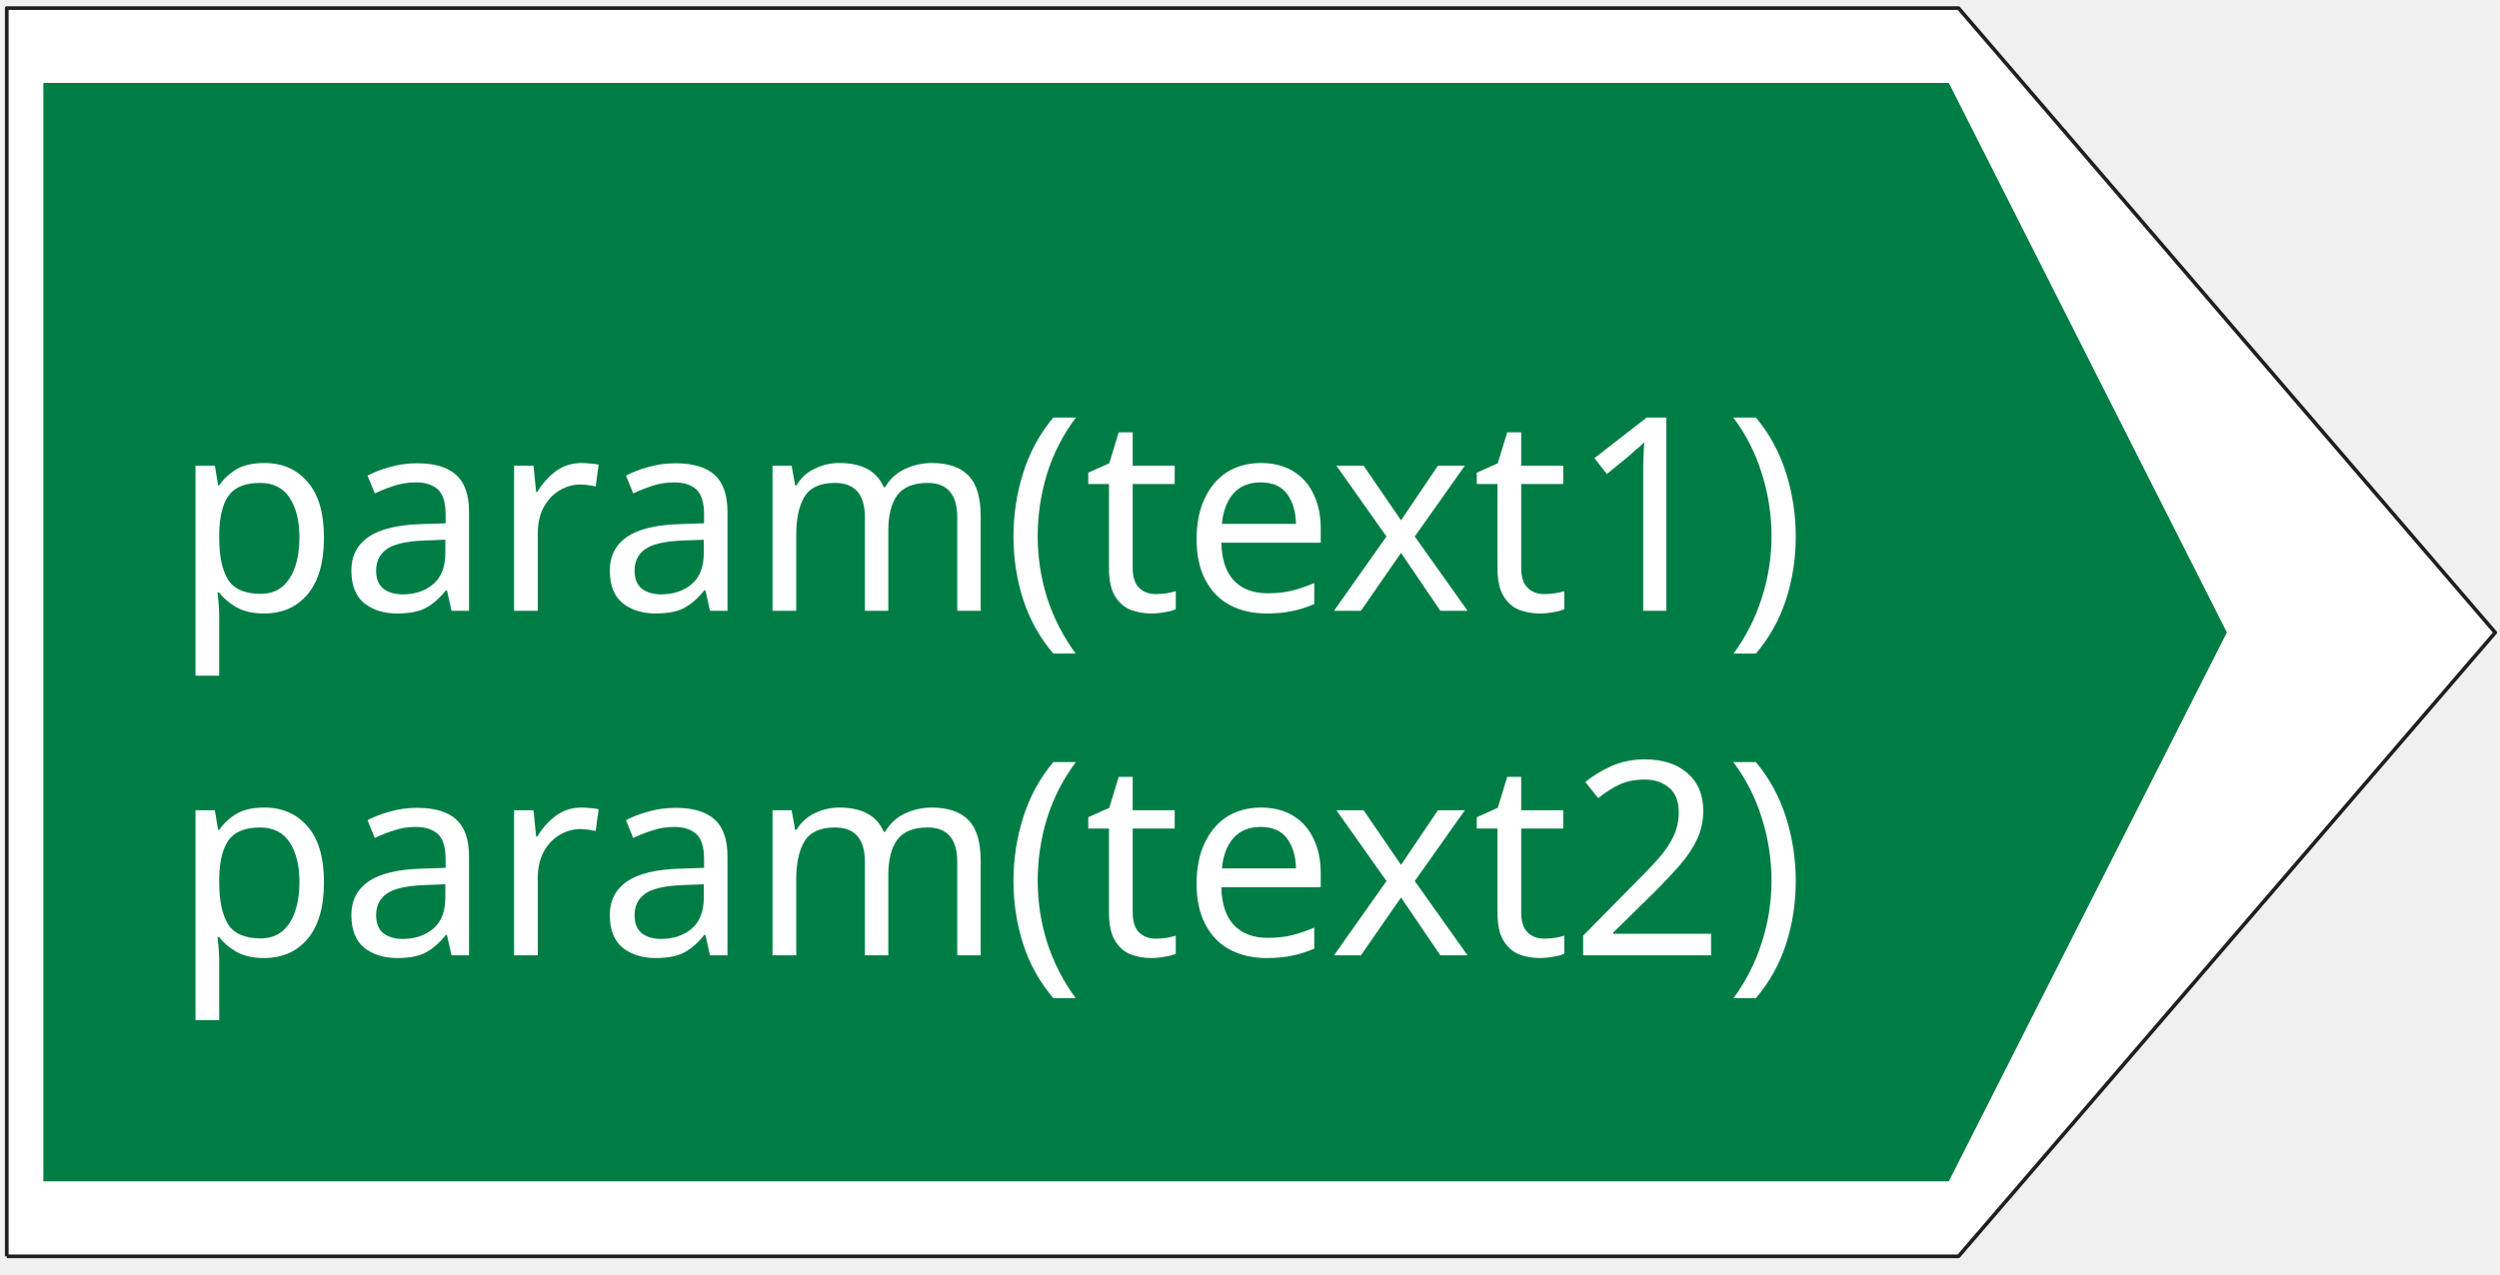
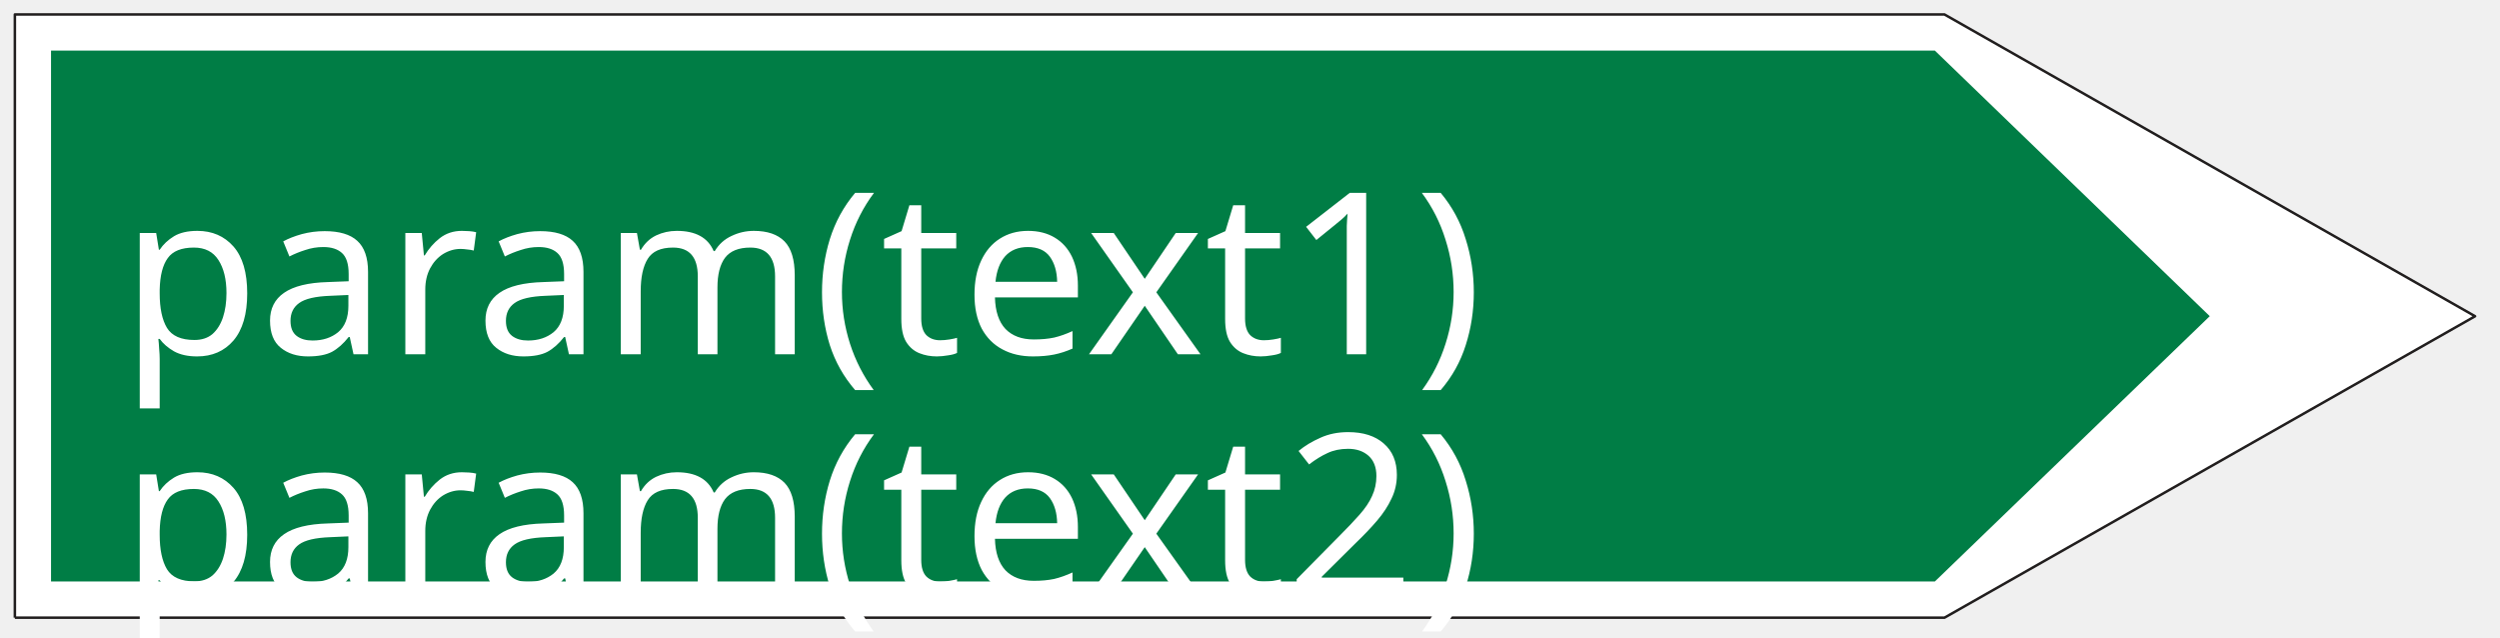
- <svg xmlns="http://www.w3.org/2000/svg" width="145" height="74" version="1.1" id="svg676">
-   <defs id="defs680" />
-   <g id="g666">
+ <svg xmlns="http://www.w3.org/2000/svg" width="145" height="37" version="1.1" id="svg332">
+   <defs id="defs336" />
+   <g id="g321">
    <rect fill="#ffffff" opacity="0" id="canvas_background" height="202" width="402" y="-1" x="-1" />
    <g display="none" overflow="visible" y="0" x="0" height="100%" width="100%" id="canvasGrid">
-       <rect fill="url(#gridpattern)" stroke-width="0" y="0" x="0" height="100%" width="100%" id="rect663" />
+       <rect fill="url(#gridpattern)" stroke-width="0" y="0" x="0" height="100%" width="100%" id="rect318" />
    </g>
  </g>
-   <path stroke="#211e1e" fill="#ffffff" fill-rule="nonzero" stroke-width="0.214" stroke-linejoin="round" stroke-miterlimit="4" id="svg_51" d="M 0.393,72.923 H 113.64 L 144.782,36.716 113.64,0.469 H 0.393 V 72.923" />
-   <path fill="#1966ba" fill-rule="nonzero" id="svg_50" d="M 2.515,68.57 H 113.079 L 129.211,36.708 113.079,4.814 H 2.515 V 68.57" style="stroke-width:0.755;fill:#007d45;fill-opacity:1" />
-   <text xml:space="default" dominant-baseline="middle" text-anchor="left" font-family="sans-serif" font-size="15.719px" id="svg_12" y="30" x="10" fill="#ffffff" style="stroke-width:0.524">param(text1)</text>
-   <text xml:space="default" dominant-baseline="middle" text-anchor="left" font-family="sans-serif" font-size="15.719px" id="svg_12-5" y="50" x="10" fill="#ffffff" style="stroke-width:0.524">param(text2)</text>
+   <g id="svg_11" transform="matrix(0.5190172,0,0,0.5190172,-31.56596,-33.56955)">
+     <path fill="#ffffff" fill-rule="nonzero" stroke="#211e1e" stroke-width="0.283" stroke-linejoin="round" stroke-miterlimit="4" id="svg_8" d="M 62.481,133.706 H 278.199 L 337.519,100.019 278.199,66.294 H 62.481 v 67.412" />
+     <path fill="#007d45" fill-rule="nonzero" id="svg_7" d="m 66.524,129.656 h 210.605 l 30.73,-29.645 -30.73,-29.674 H 66.524 v 59.319" />
+   </g>
+   <text xml:space="default" dominant-baseline="middle" text-anchor="left" font-family="sans-serif" font-size="13.104px" id="svg_12-5" y="16" x="7" stroke-width="0" stroke="#ffffff" fill="#ffffff">param(text1)</text>
+   <text xml:space="default" dominant-baseline="middle" text-anchor="left" font-family="sans-serif" font-size="13.104px" id="svg_12-5-8" y="30" x="7" stroke-width="0" stroke="#ffffff" fill="#ffffff">param(text2)</text>
</svg>
